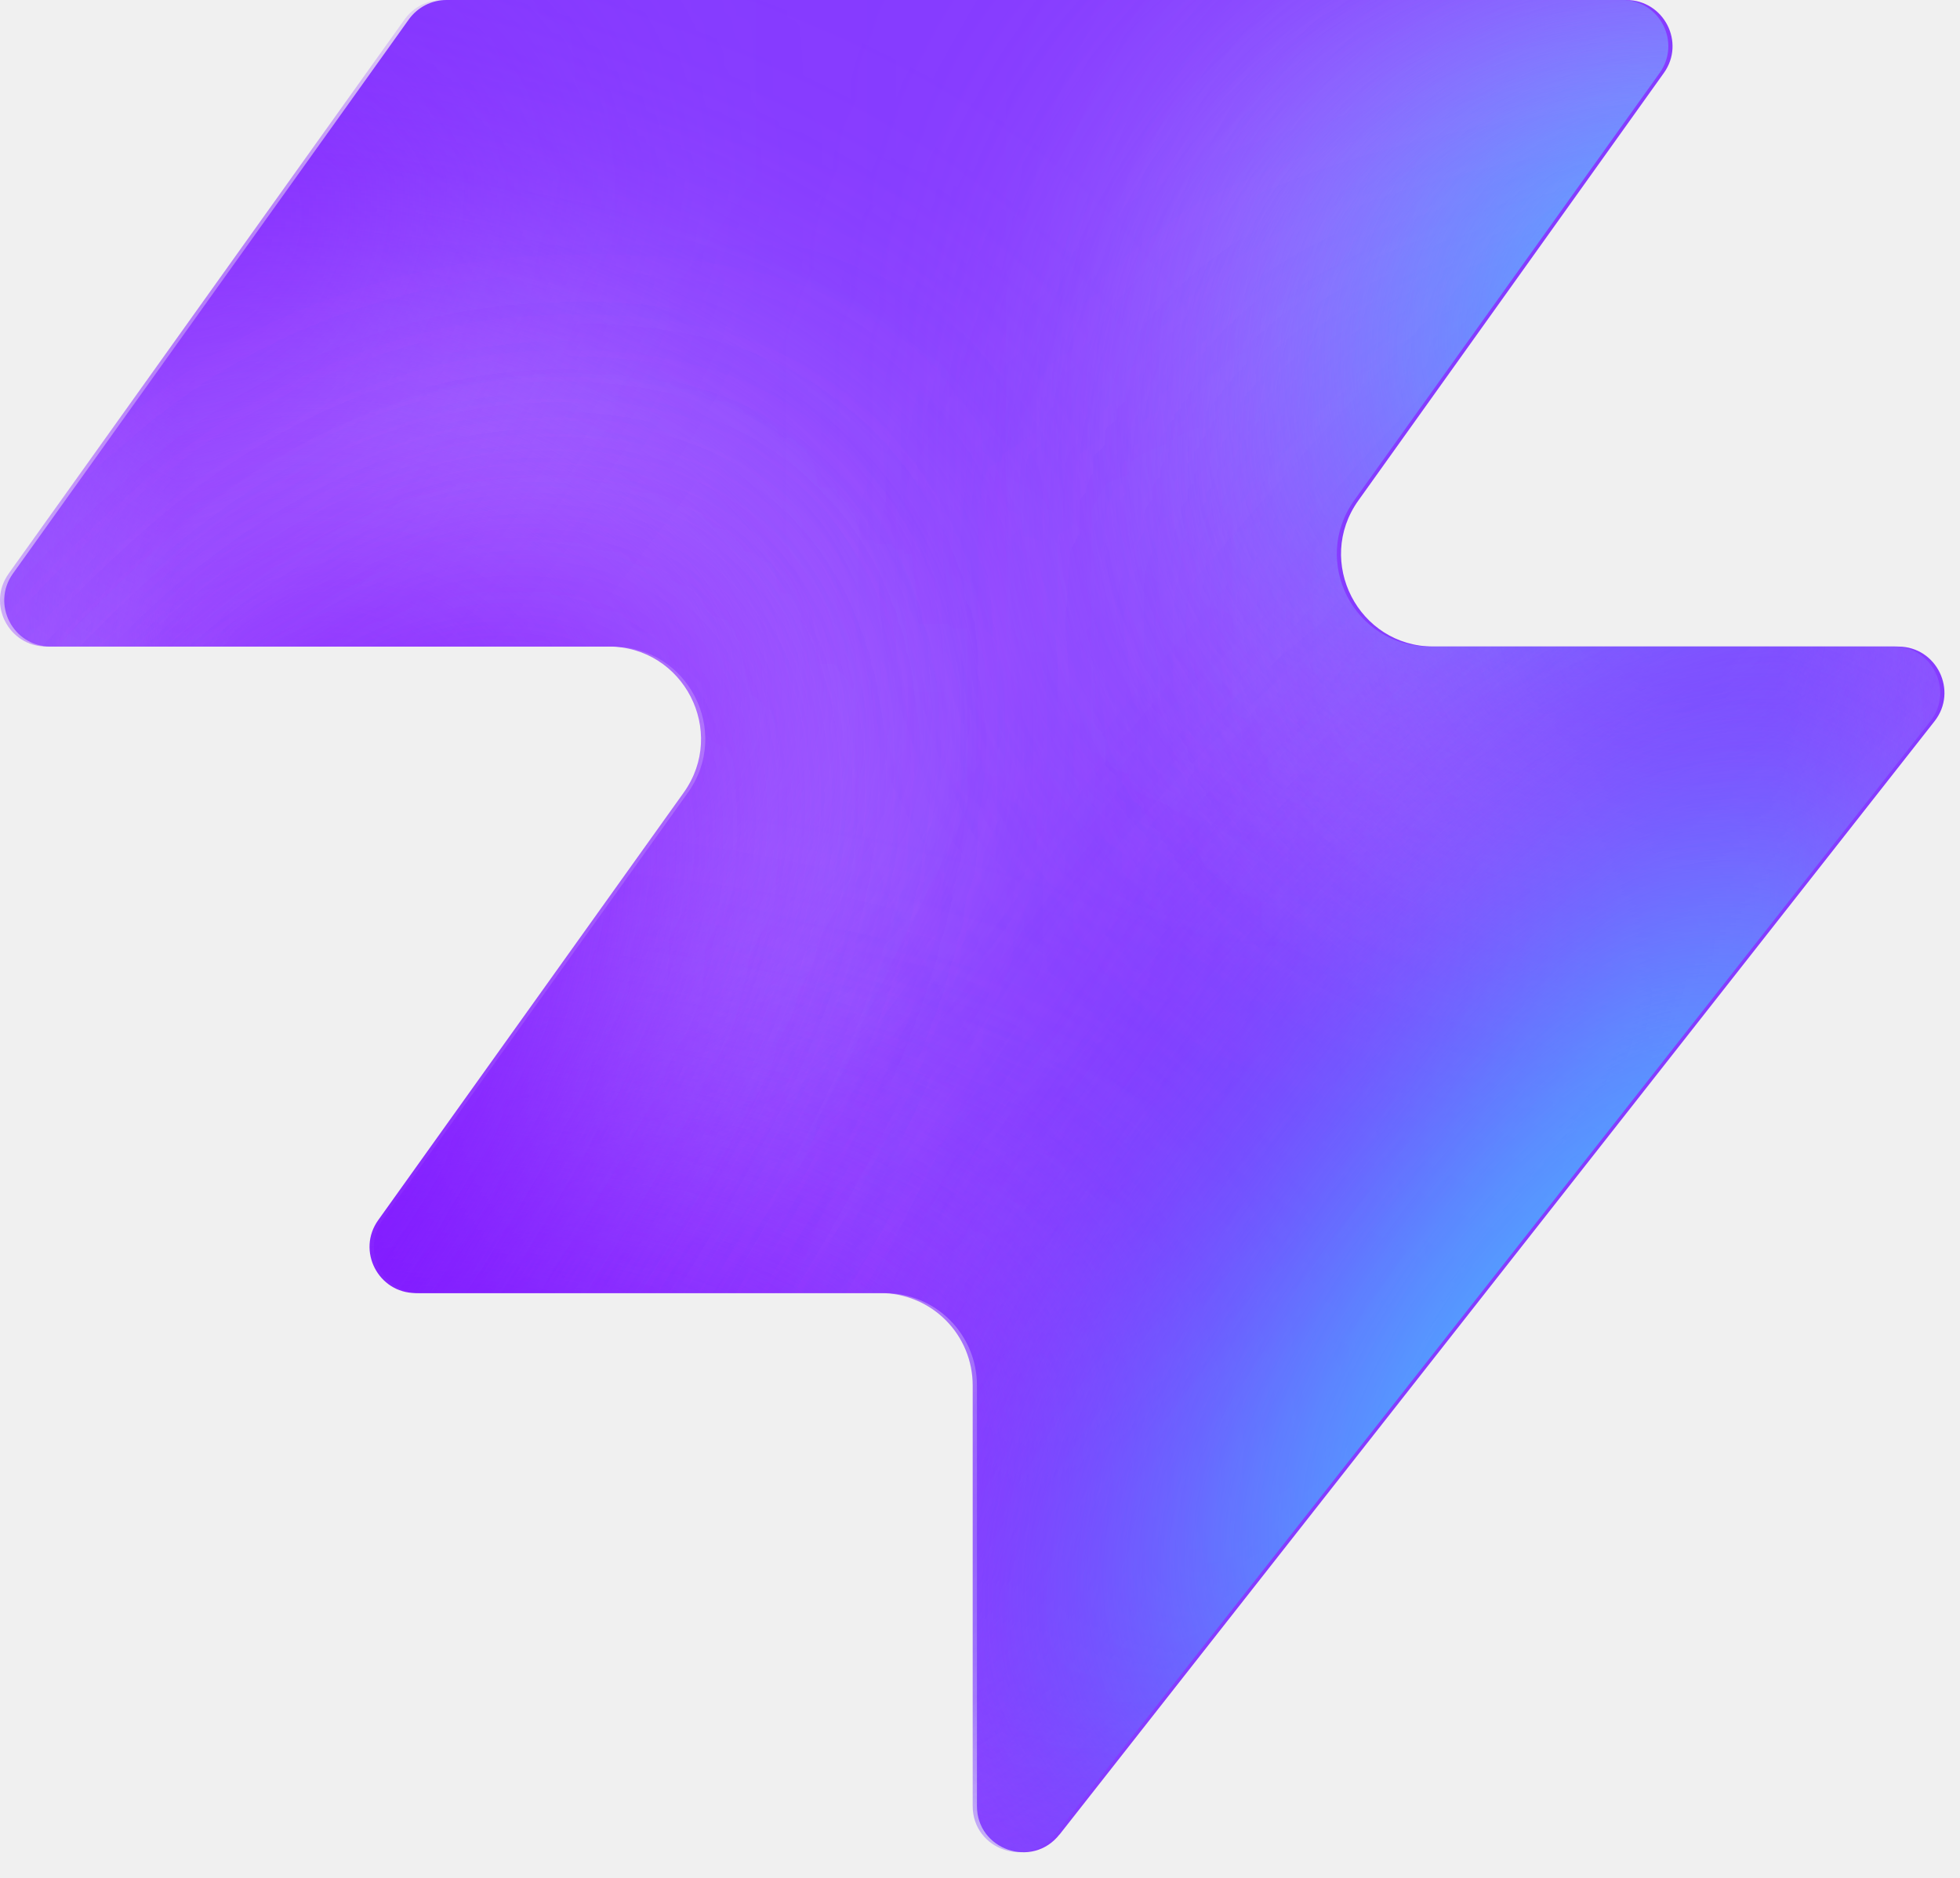
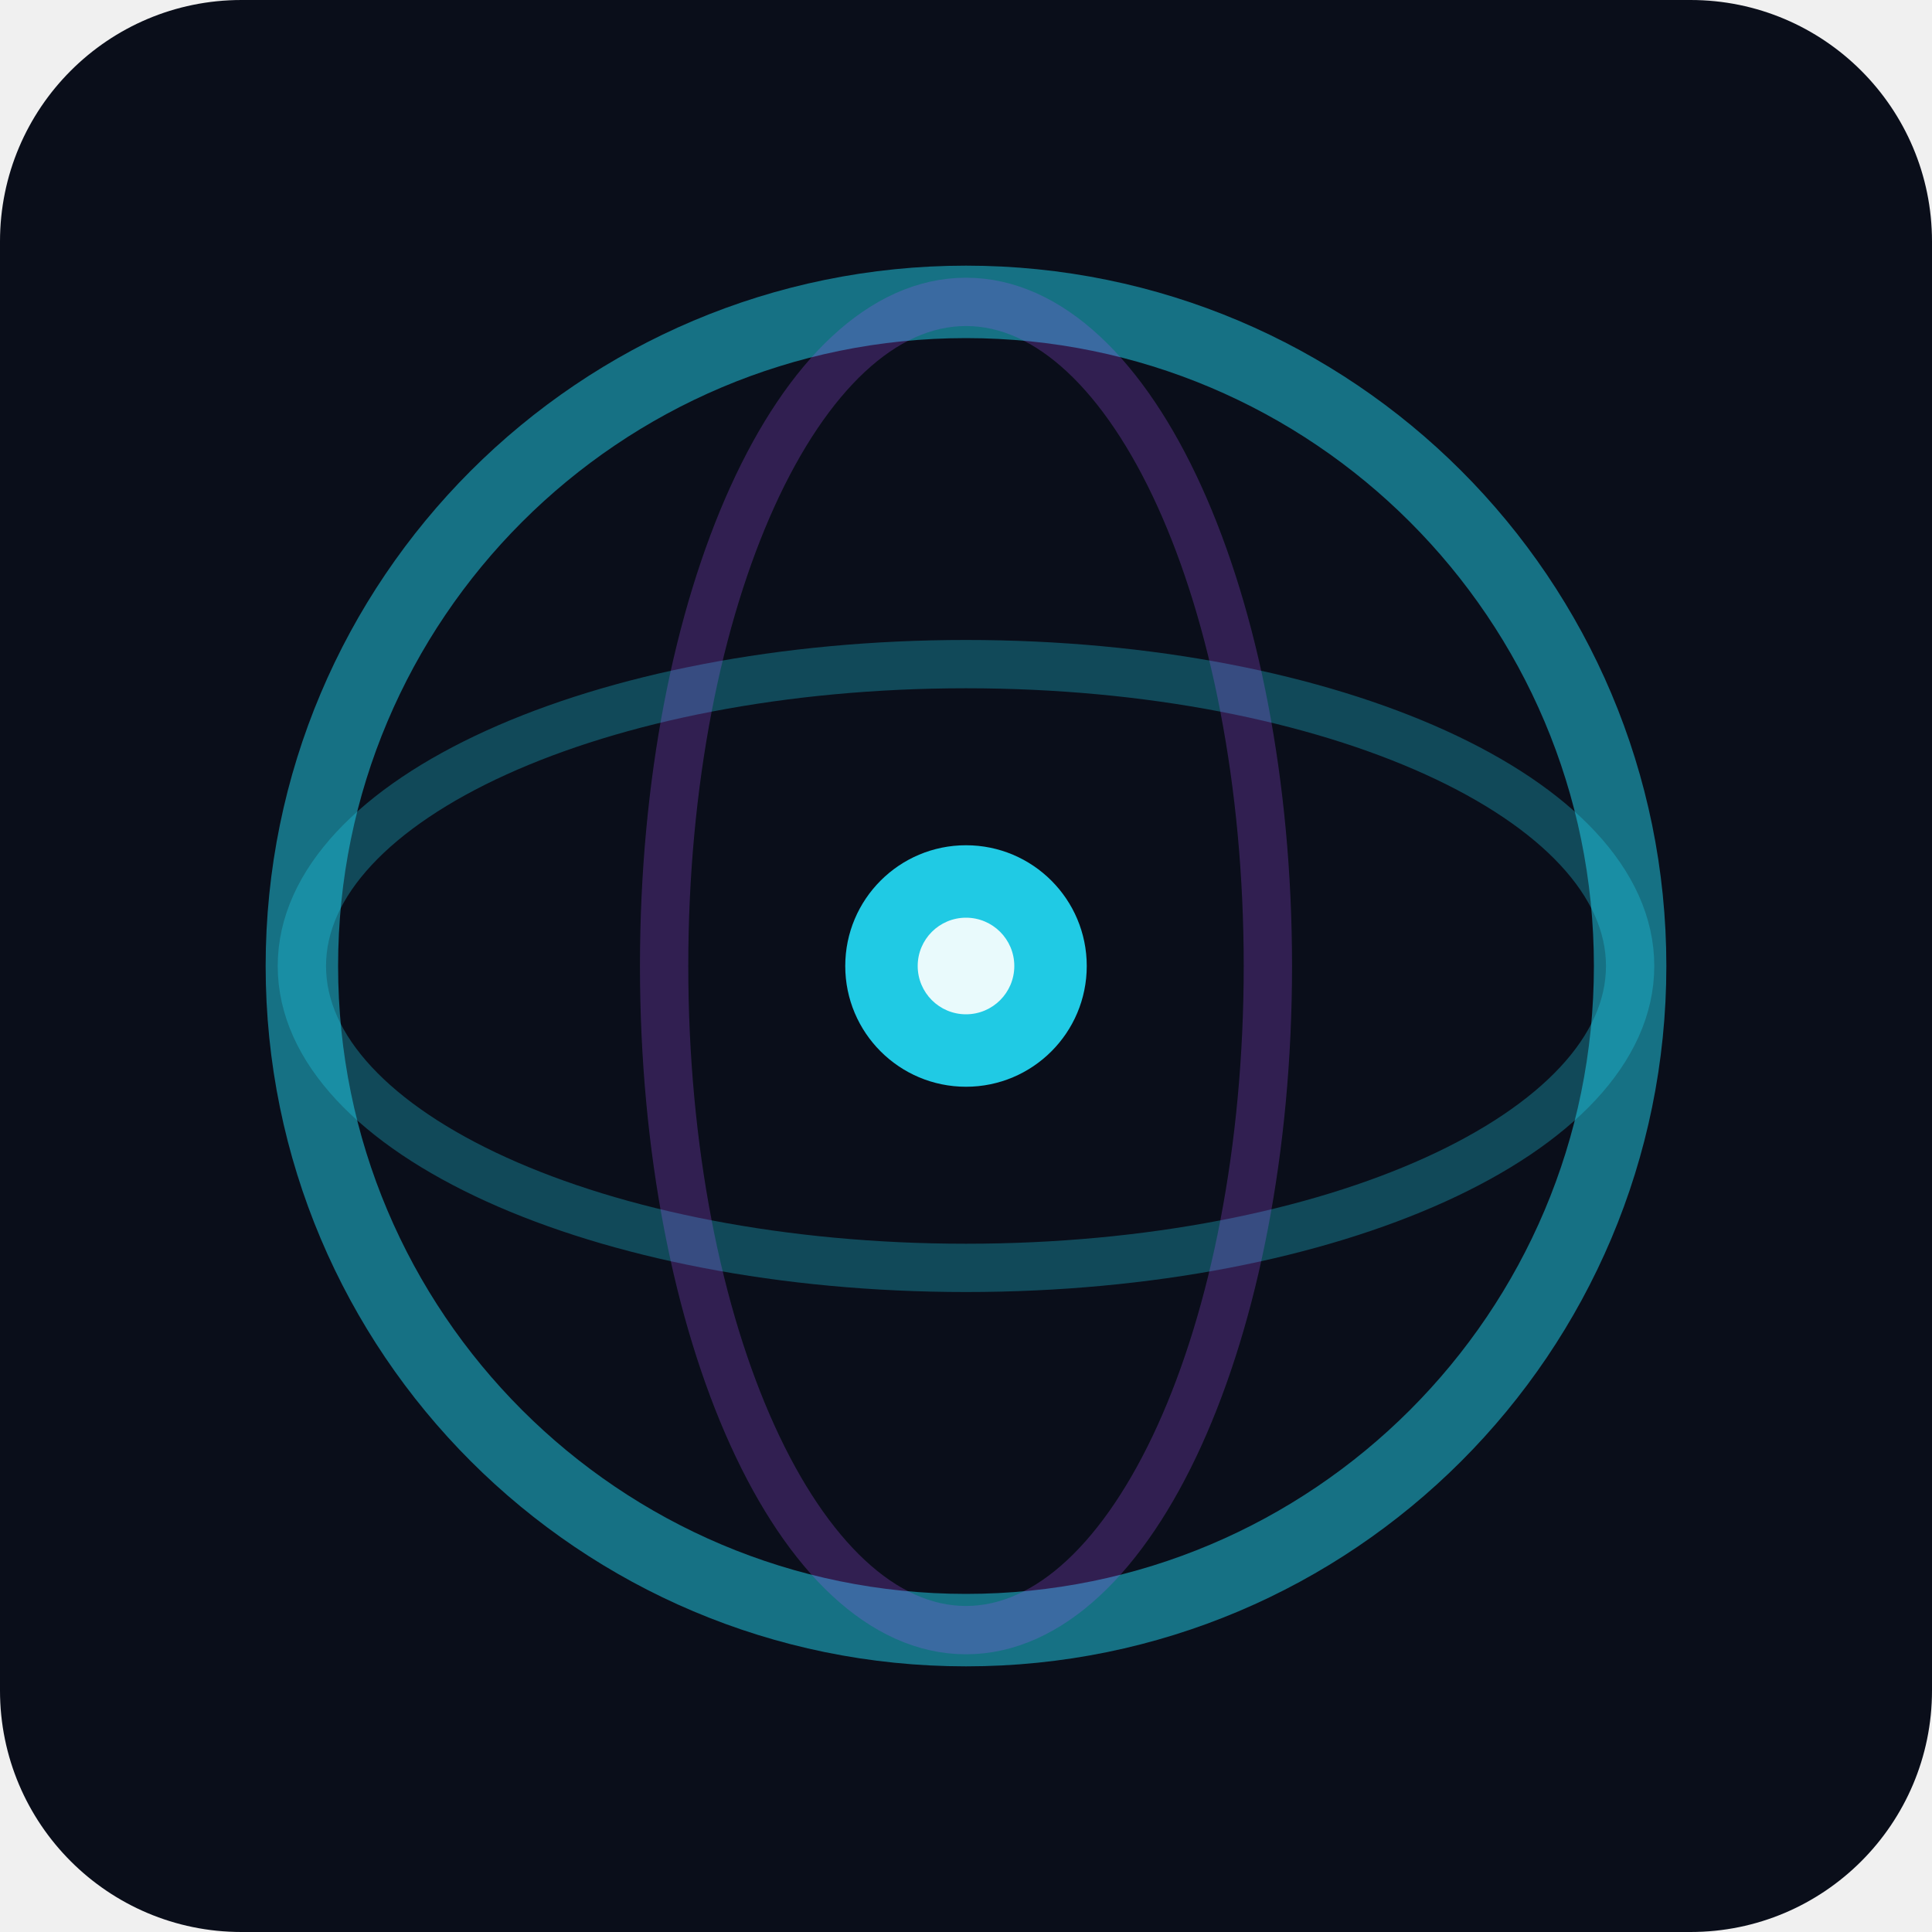
- <svg xmlns="http://www.w3.org/2000/svg" width="48" height="46" fill="none" viewBox="0 0 48 46">
-   <path fill="#863bff" d="M25.946 44.938c-.664.845-2.021.375-2.021-.698V33.937a2.26 2.26 0 0 0-2.262-2.262H10.287c-.92 0-1.456-1.04-.92-1.788l7.48-10.471c1.07-1.497 0-3.578-1.842-3.578H1.237c-.92 0-1.456-1.04-.92-1.788L10.013.474c.214-.297.556-.474.92-.474h28.894c.92 0 1.456 1.04.92 1.788l-7.48 10.471c-1.07 1.498 0 3.579 1.842 3.579h11.377c.943 0 1.473 1.088.89 1.83L25.947 44.94z" style="fill:#863bff;fill:color(display-p3 .525 .23 1);fill-opacity:1" />
-   <mask id="a" width="48" height="46" x="0" y="0" maskUnits="userSpaceOnUse" style="mask-type:alpha">
-     <path fill="#000" d="M25.842 44.938c-.664.844-2.021.375-2.021-.698V33.937a2.26 2.26 0 0 0-2.262-2.262H10.183c-.92 0-1.456-1.04-.92-1.788l7.48-10.471c1.07-1.498 0-3.579-1.842-3.579H1.133c-.92 0-1.456-1.04-.92-1.787L9.91.473c.214-.297.556-.474.92-.474h28.894c.92 0 1.456 1.04.92 1.788l-7.48 10.471c-1.07 1.498 0 3.578 1.842 3.578h11.377c.943 0 1.473 1.088.89 1.832L25.843 44.94z" style="fill:#000;fill-opacity:1" />
-   </mask>
-   <g mask="url(#a)">
-     <g filter="url(#b)">
-       <ellipse cx="5.508" cy="14.704" fill="#ede6ff" rx="5.508" ry="14.704" style="fill:#ede6ff;fill:color(display-p3 .927 .903 1);fill-opacity:1" transform="matrix(.00324 1 1 -.00324 -4.47 31.516)" />
-     </g>
-     <g filter="url(#c)">
-       <ellipse cx="10.399" cy="29.851" fill="#ede6ff" rx="10.399" ry="29.851" style="fill:#ede6ff;fill:color(display-p3 .927 .903 1);fill-opacity:1" transform="matrix(.00324 1 1 -.00324 -39.328 7.883)" />
-     </g>
-     <g filter="url(#d)">
-       <ellipse cx="5.508" cy="30.487" fill="#7e14ff" rx="5.508" ry="30.487" style="fill:#7e14ff;fill:color(display-p3 .492 .077 1);fill-opacity:1" transform="rotate(89.814 -25.913 -14.639)scale(1 -1)" />
-     </g>
-     <g filter="url(#e)">
-       <ellipse cx="5.508" cy="30.599" fill="#7e14ff" rx="5.508" ry="30.599" style="fill:#7e14ff;fill:color(display-p3 .492 .077 1);fill-opacity:1" transform="rotate(89.814 -32.644 -3.334)scale(1 -1)" />
-     </g>
-     <g filter="url(#f)">
-       <ellipse cx="5.508" cy="30.599" fill="#7e14ff" rx="5.508" ry="30.599" style="fill:#7e14ff;fill:color(display-p3 .492 .077 1);fill-opacity:1" transform="matrix(.00324 1 1 -.00324 -34.34 30.47)" />
-     </g>
-     <g filter="url(#g)">
-       <ellipse cx="14.072" cy="22.078" fill="#ede6ff" rx="14.072" ry="22.078" style="fill:#ede6ff;fill:color(display-p3 .927 .903 1);fill-opacity:1" transform="rotate(93.35 24.506 48.493)scale(-1 1)" />
-     </g>
-     <g filter="url(#h)">
-       <ellipse cx="3.47" cy="21.501" fill="#7e14ff" rx="3.47" ry="21.501" style="fill:#7e14ff;fill:color(display-p3 .492 .077 1);fill-opacity:1" transform="rotate(89.009 28.708 47.59)scale(-1 1)" />
-     </g>
-     <g filter="url(#i)">
-       <ellipse cx="3.47" cy="21.501" fill="#7e14ff" rx="3.47" ry="21.501" style="fill:#7e14ff;fill:color(display-p3 .492 .077 1);fill-opacity:1" transform="rotate(89.009 28.708 47.59)scale(-1 1)" />
-     </g>
-     <g filter="url(#j)">
-       <ellipse cx=".387" cy="8.972" fill="#7e14ff" rx="4.407" ry="29.108" style="fill:#7e14ff;fill:color(display-p3 .492 .077 1);fill-opacity:1" transform="rotate(39.51 .387 8.972)" />
-     </g>
-     <g filter="url(#k)">
-       <ellipse cx="47.523" cy="-6.092" fill="#7e14ff" rx="4.407" ry="29.108" style="fill:#7e14ff;fill:color(display-p3 .492 .077 1);fill-opacity:1" transform="rotate(37.892 47.523 -6.092)" />
-     </g>
-     <g filter="url(#l)">
-       <ellipse cx="41.412" cy="6.333" fill="#47bfff" rx="5.971" ry="9.665" style="fill:#47bfff;fill:color(display-p3 .28 .748 1);fill-opacity:1" transform="rotate(37.892 41.412 6.333)" />
-     </g>
-     <g filter="url(#m)">
-       <ellipse cx="-1.879" cy="38.332" fill="#7e14ff" rx="4.407" ry="29.108" style="fill:#7e14ff;fill:color(display-p3 .492 .077 1);fill-opacity:1" transform="rotate(37.892 -1.88 38.332)" />
-     </g>
-     <g filter="url(#n)">
-       <ellipse cx="-1.879" cy="38.332" fill="#7e14ff" rx="4.407" ry="29.108" style="fill:#7e14ff;fill:color(display-p3 .492 .077 1);fill-opacity:1" transform="rotate(37.892 -1.88 38.332)" />
-     </g>
-     <g filter="url(#o)">
-       <ellipse cx="35.651" cy="29.907" fill="#7e14ff" rx="4.407" ry="29.108" style="fill:#7e14ff;fill:color(display-p3 .492 .077 1);fill-opacity:1" transform="rotate(37.892 35.651 29.907)" />
-     </g>
-     <g filter="url(#p)">
-       <ellipse cx="38.418" cy="32.4" fill="#47bfff" rx="5.971" ry="15.297" style="fill:#47bfff;fill:color(display-p3 .28 .748 1);fill-opacity:1" transform="rotate(37.892 38.418 32.4)" />
-     </g>
-   </g>
-   <defs>
-     <filter id="b" width="60.045" height="41.654" x="-19.77" y="16.149" color-interpolation-filters="sRGB" filterUnits="userSpaceOnUse">
-       <feFlood flood-opacity="0" result="BackgroundImageFix" />
-       <feBlend in="SourceGraphic" in2="BackgroundImageFix" result="shape" />
-       <feGaussianBlur result="effect1_foregroundBlur_2002_17158" stdDeviation="7.659" />
-     </filter>
-     <filter id="c" width="90.34" height="51.437" x="-54.613" y="-7.533" color-interpolation-filters="sRGB" filterUnits="userSpaceOnUse">
-       <feFlood flood-opacity="0" result="BackgroundImageFix" />
-       <feBlend in="SourceGraphic" in2="BackgroundImageFix" result="shape" />
-       <feGaussianBlur result="effect1_foregroundBlur_2002_17158" stdDeviation="7.659" />
-     </filter>
-     <filter id="d" width="79.355" height="29.4" x="-49.64" y="2.03" color-interpolation-filters="sRGB" filterUnits="userSpaceOnUse">
-       <feFlood flood-opacity="0" result="BackgroundImageFix" />
-       <feBlend in="SourceGraphic" in2="BackgroundImageFix" result="shape" />
-       <feGaussianBlur result="effect1_foregroundBlur_2002_17158" stdDeviation="4.596" />
-     </filter>
-     <filter id="e" width="79.579" height="29.4" x="-45.045" y="20.029" color-interpolation-filters="sRGB" filterUnits="userSpaceOnUse">
-       <feFlood flood-opacity="0" result="BackgroundImageFix" />
-       <feBlend in="SourceGraphic" in2="BackgroundImageFix" result="shape" />
-       <feGaussianBlur result="effect1_foregroundBlur_2002_17158" stdDeviation="4.596" />
-     </filter>
-     <filter id="f" width="79.579" height="29.4" x="-43.513" y="21.178" color-interpolation-filters="sRGB" filterUnits="userSpaceOnUse">
-       <feFlood flood-opacity="0" result="BackgroundImageFix" />
-       <feBlend in="SourceGraphic" in2="BackgroundImageFix" result="shape" />
-       <feGaussianBlur result="effect1_foregroundBlur_2002_17158" stdDeviation="4.596" />
-     </filter>
-     <filter id="g" width="74.749" height="58.852" x="15.756" y="-17.901" color-interpolation-filters="sRGB" filterUnits="userSpaceOnUse">
-       <feFlood flood-opacity="0" result="BackgroundImageFix" />
-       <feBlend in="SourceGraphic" in2="BackgroundImageFix" result="shape" />
-       <feGaussianBlur result="effect1_foregroundBlur_2002_17158" stdDeviation="7.659" />
-     </filter>
-     <filter id="h" width="61.377" height="25.362" x="23.548" y="2.284" color-interpolation-filters="sRGB" filterUnits="userSpaceOnUse">
-       <feFlood flood-opacity="0" result="BackgroundImageFix" />
-       <feBlend in="SourceGraphic" in2="BackgroundImageFix" result="shape" />
-       <feGaussianBlur result="effect1_foregroundBlur_2002_17158" stdDeviation="4.596" />
-     </filter>
-     <filter id="i" width="61.377" height="25.362" x="23.548" y="2.284" color-interpolation-filters="sRGB" filterUnits="userSpaceOnUse">
-       <feFlood flood-opacity="0" result="BackgroundImageFix" />
-       <feBlend in="SourceGraphic" in2="BackgroundImageFix" result="shape" />
-       <feGaussianBlur result="effect1_foregroundBlur_2002_17158" stdDeviation="4.596" />
-     </filter>
-     <filter id="j" width="56.045" height="63.649" x="-27.636" y="-22.853" color-interpolation-filters="sRGB" filterUnits="userSpaceOnUse">
-       <feFlood flood-opacity="0" result="BackgroundImageFix" />
-       <feBlend in="SourceGraphic" in2="BackgroundImageFix" result="shape" />
-       <feGaussianBlur result="effect1_foregroundBlur_2002_17158" stdDeviation="4.596" />
-     </filter>
-     <filter id="k" width="54.814" height="64.646" x="20.116" y="-38.415" color-interpolation-filters="sRGB" filterUnits="userSpaceOnUse">
-       <feFlood flood-opacity="0" result="BackgroundImageFix" />
-       <feBlend in="SourceGraphic" in2="BackgroundImageFix" result="shape" />
-       <feGaussianBlur result="effect1_foregroundBlur_2002_17158" stdDeviation="4.596" />
-     </filter>
-     <filter id="l" width="33.541" height="35.313" x="24.641" y="-11.323" color-interpolation-filters="sRGB" filterUnits="userSpaceOnUse">
-       <feFlood flood-opacity="0" result="BackgroundImageFix" />
-       <feBlend in="SourceGraphic" in2="BackgroundImageFix" result="shape" />
-       <feGaussianBlur result="effect1_foregroundBlur_2002_17158" stdDeviation="4.596" />
-     </filter>
-     <filter id="m" width="54.814" height="64.646" x="-29.286" y="6.009" color-interpolation-filters="sRGB" filterUnits="userSpaceOnUse">
-       <feFlood flood-opacity="0" result="BackgroundImageFix" />
-       <feBlend in="SourceGraphic" in2="BackgroundImageFix" result="shape" />
-       <feGaussianBlur result="effect1_foregroundBlur_2002_17158" stdDeviation="4.596" />
-     </filter>
-     <filter id="n" width="54.814" height="64.646" x="-29.286" y="6.009" color-interpolation-filters="sRGB" filterUnits="userSpaceOnUse">
-       <feFlood flood-opacity="0" result="BackgroundImageFix" />
-       <feBlend in="SourceGraphic" in2="BackgroundImageFix" result="shape" />
-       <feGaussianBlur result="effect1_foregroundBlur_2002_17158" stdDeviation="4.596" />
-     </filter>
-     <filter id="o" width="54.814" height="64.646" x="8.244" y="-2.416" color-interpolation-filters="sRGB" filterUnits="userSpaceOnUse">
-       <feFlood flood-opacity="0" result="BackgroundImageFix" />
-       <feBlend in="SourceGraphic" in2="BackgroundImageFix" result="shape" />
-       <feGaussianBlur result="effect1_foregroundBlur_2002_17158" stdDeviation="4.596" />
-     </filter>
-     <filter id="p" width="39.409" height="43.623" x="18.713" y="10.588" color-interpolation-filters="sRGB" filterUnits="userSpaceOnUse">
-       <feFlood flood-opacity="0" result="BackgroundImageFix" />
-       <feBlend in="SourceGraphic" in2="BackgroundImageFix" result="shape" />
-       <feGaussianBlur result="effect1_foregroundBlur_2002_17158" stdDeviation="4.596" />
-     </filter>
-   </defs>
+ <svg xmlns="http://www.w3.org/2000/svg" viewBox="0 0 32 32">
+   <rect width="32" height="32" rx="4" fill="#0a0e1a" />
+   <circle cx="16" cy="16" r="11" stroke="#22d3ee" stroke-width="1.2" fill="none" opacity="0.5" />
+   <ellipse cx="16" cy="16" rx="11" ry="5" stroke="#22d3ee" stroke-width="0.8" fill="none" opacity="0.3" />
+   <ellipse cx="16" cy="16" rx="5" ry="11" stroke="#a855f7" stroke-width="0.8" fill="none" opacity="0.25" />
+   <circle cx="16" cy="16" r="2" fill="#22d3ee" opacity="0.95" />
+   <circle cx="16" cy="16" r="0.8" fill="#fff" opacity="0.9" />
</svg>
